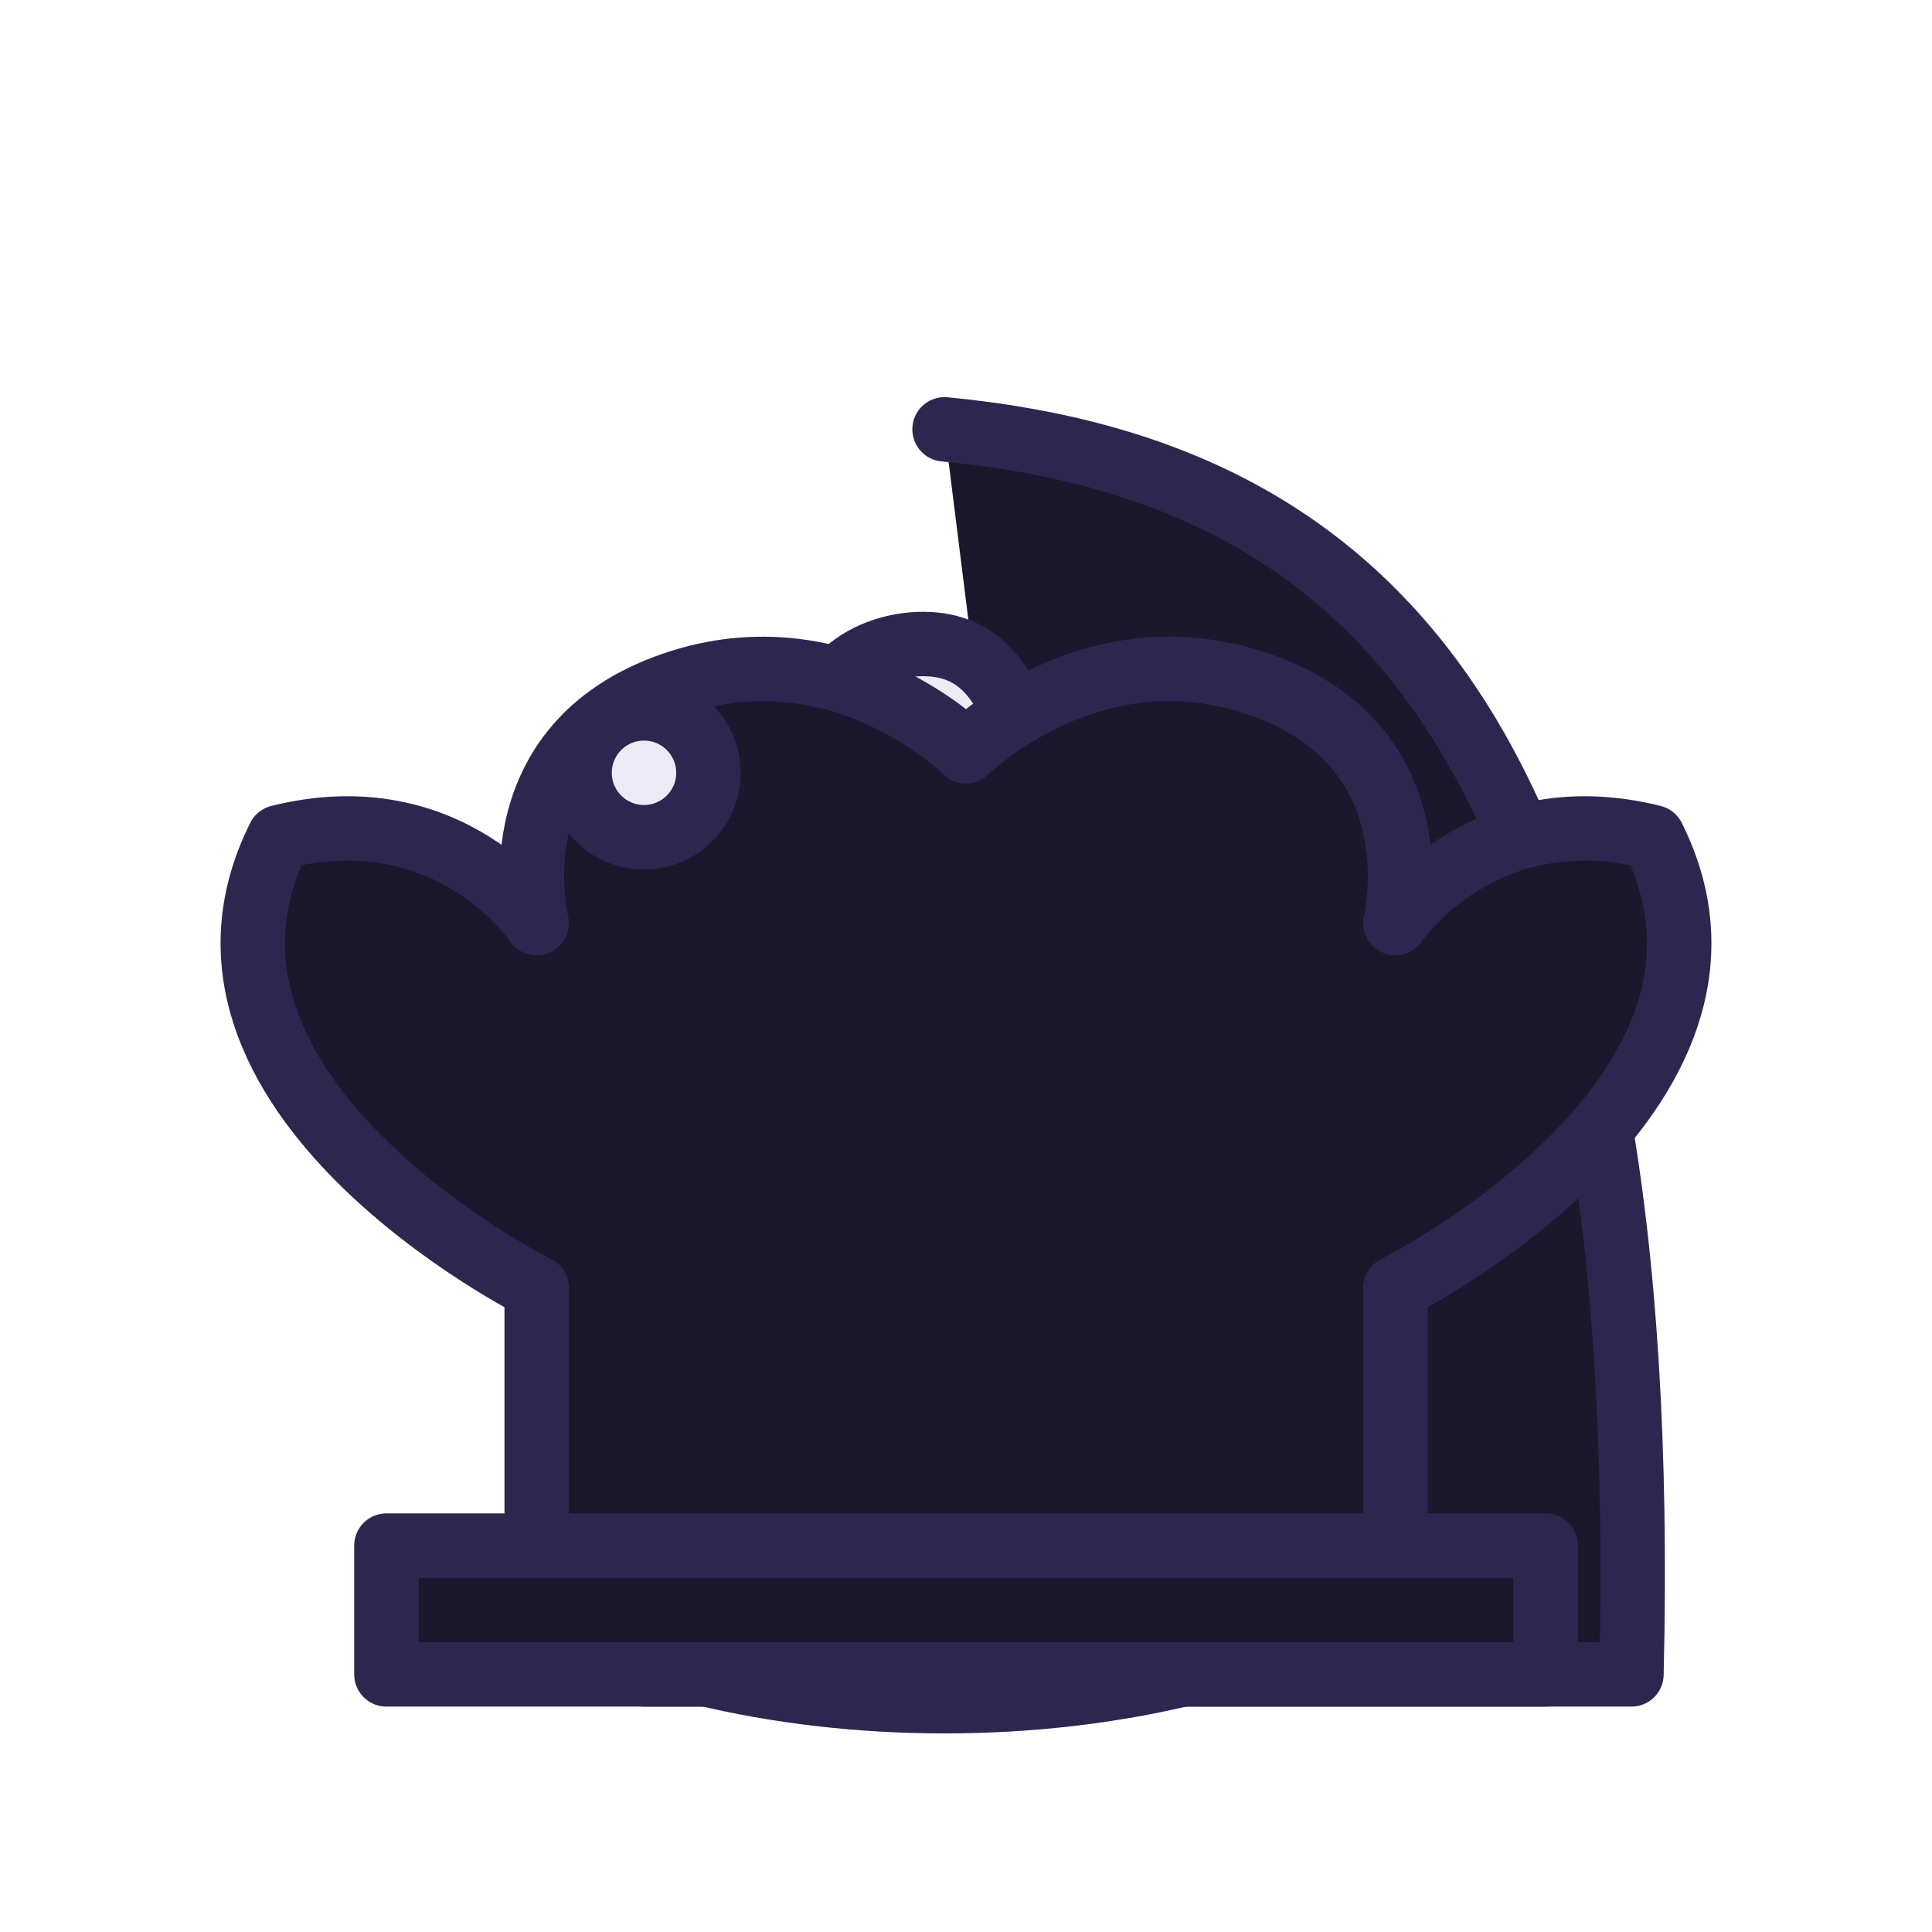
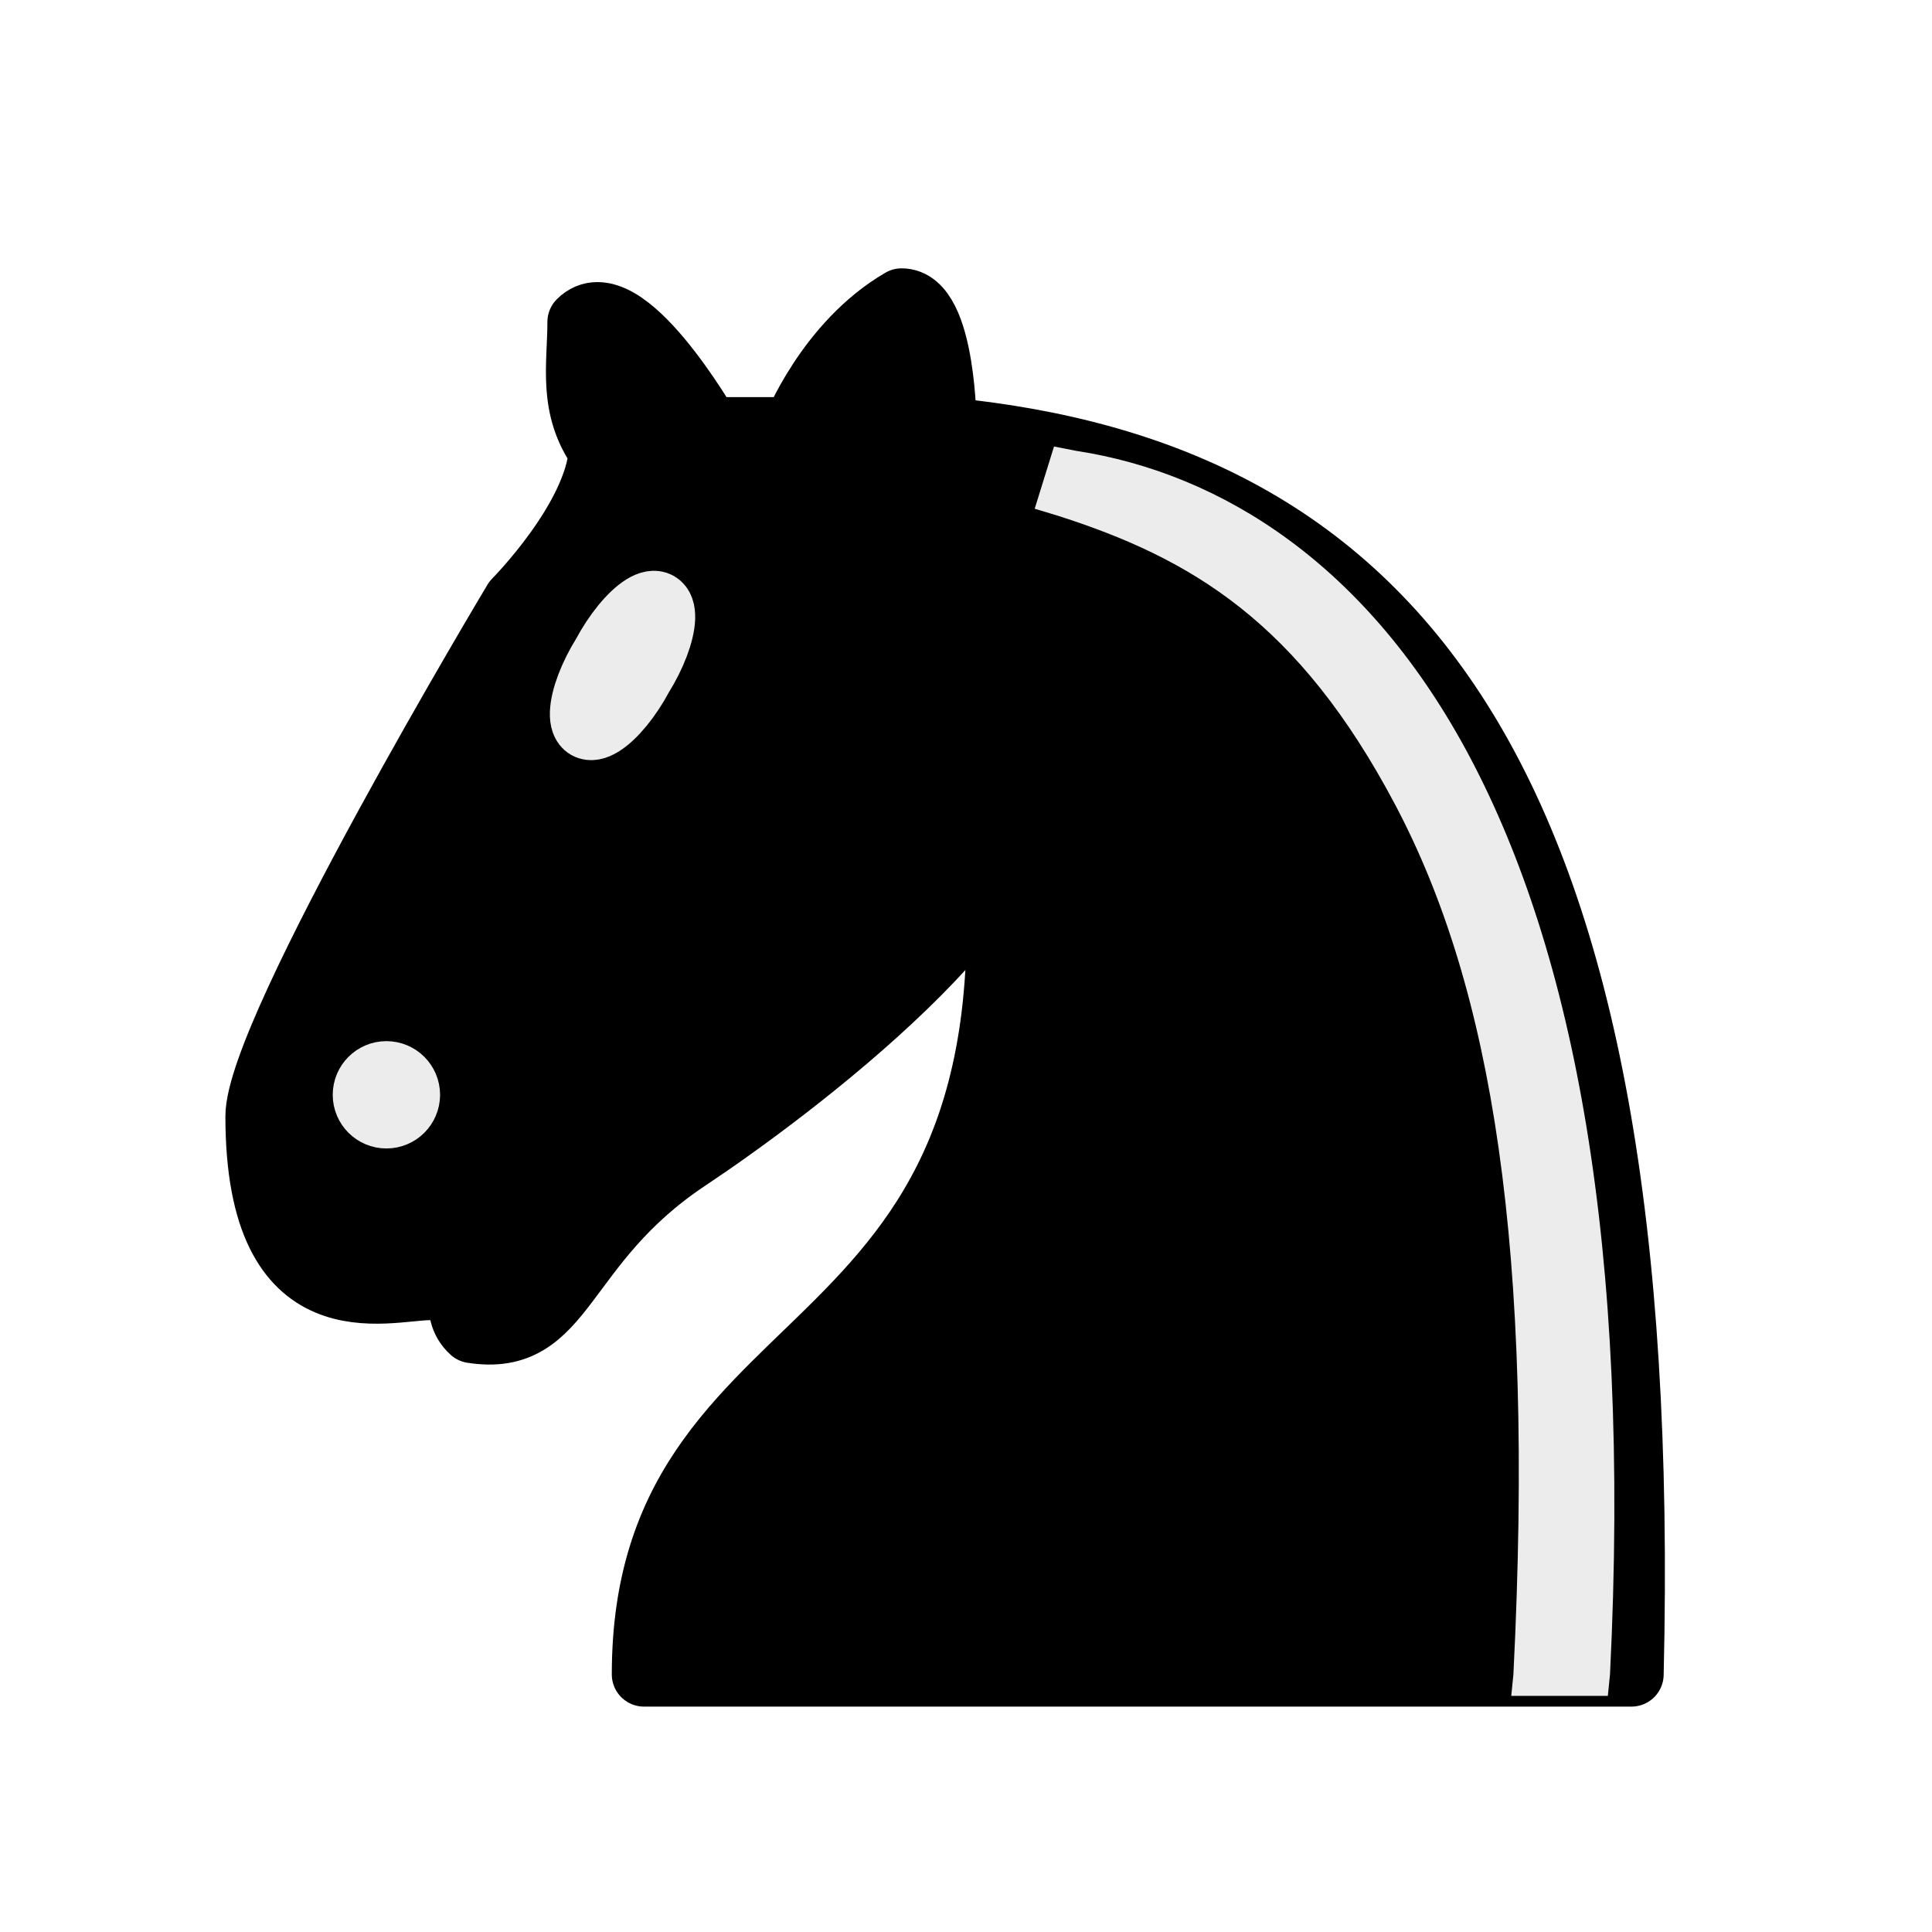
- <svg xmlns="http://www.w3.org/2000/svg" viewBox="0 0 45 45">
-   <g fill="none" fill-rule="evenodd" stroke="#2d2750" stroke-width="1.5" stroke-linecap="round" stroke-linejoin="round">
-     <path d="M22 10c10.5 1 16.5 8 16 29H15c0-9 10-6.5 8-21" fill="#1b182e" />
-     <path d="M24 18c.38 2.01-1.12 3-2.5 3s-2.12-.99-2.5-3c-.38-2.01 1.12-3 2.5-3s2.12.99 2.5 3z" fill="#ecebf5" />
-     <path d="M9.5 25.5a.5.5 0 1 1-1 0 .5.5 0 1 1 1 0zm5.5 6.5a.5.5 0 1 1-1 0 .5.5 0 1 1 1 0zm4.5 4.5a.5.5 0 1 1-1 0 .5.5 0 1 1 1 0z" fill="#ecebf5" />
-     <path d="M11.5 37c5.5 3.5 15.5 3.5 21 0v-7s9-4.5 6-10.5c-4-1-6 2-6 2s1-4-3-5.5c-4-1.5-7 1.5-7 1.5s-3-3-7-1.5c-4 1.5-3 5.5-3 5.5s-2-3-6-2c-3 6 6 10.5 6 10.5v7z" fill="#1b182e" />
-     <circle cx="15" cy="18" r="1.5" fill="#ecebf5" />
-     <path d="M9 39h27v-3H9v3z" fill="#1b182e" />
+ <svg xmlns="http://www.w3.org/2000/svg" style="color-scheme:light only" width="45" height="45" viewBox="0 0 45 45">
+   <g fill="none" fill-rule="evenodd" stroke="#000" stroke-linecap="round" stroke-linejoin="round" stroke-width="1.5">
+     <path fill="#000" d="M22 10c10.5 1 16.5 8 16 29H15c0-9 10-6.5 8-21" />
+     <path fill="#000" d="M24 18c.38 2.91-5.55 7.37-8 9-3 2-2.82 4.34-5 4-1.04-.94 1.41-3.04 0-3-1 0 .19 1.23-1 2-1 0-4 1-4-4 0-2 6-12 6-12s1.89-1.9 2-3.5c-.73-1-.5-2-.5-3 1-1 3 2.5 3 2.5h2s.78-2 2.5-3c1 0 1 3 1 3" />
+     <path fill="#ececec" stroke="#ececec" d="M9.5 25.5a.5.5 0 1 1-1 0 .5.5 0 1 1 1 0m5.43-9.75a.5 1.5 30 1 1-.86-.5.5 1.5 30 1 1 .86.5" />
+     <path fill="#ececec" stroke="none" d="m24.55 10.4-.45 1.45.5.15c3.15 1 5.65 2.49 7.9 6.75S35.75 29.06 35.25 39l-.05.5h2.25l.05-.5c.5-10.06-.88-16.85-3.25-21.34s-5.79-6.64-9.19-7.16z" />
  </g>
</svg>
